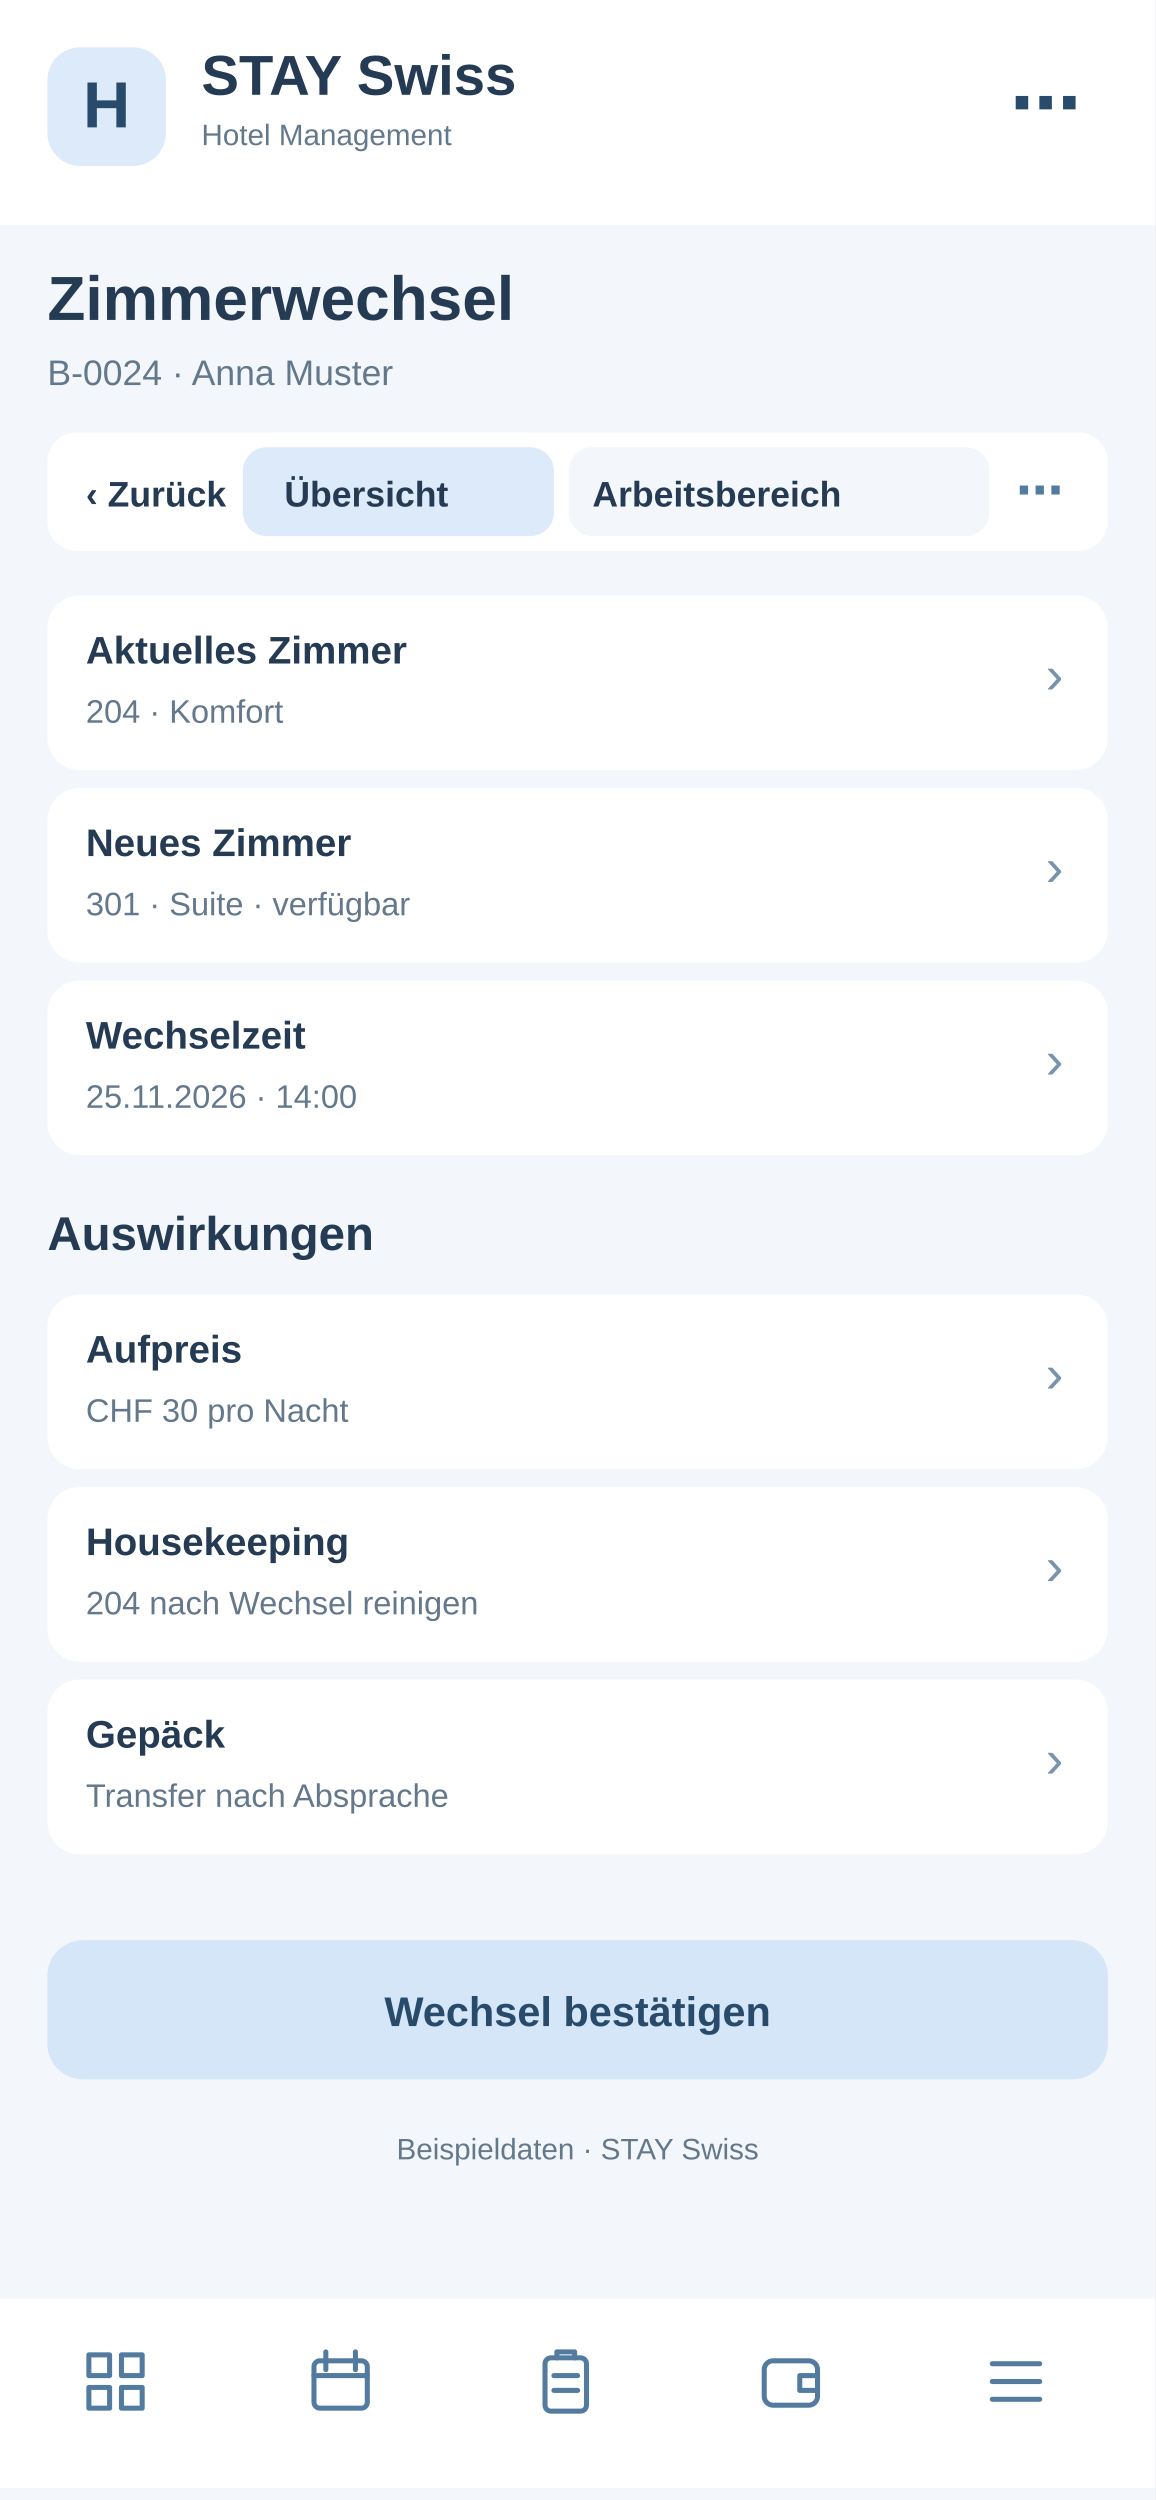
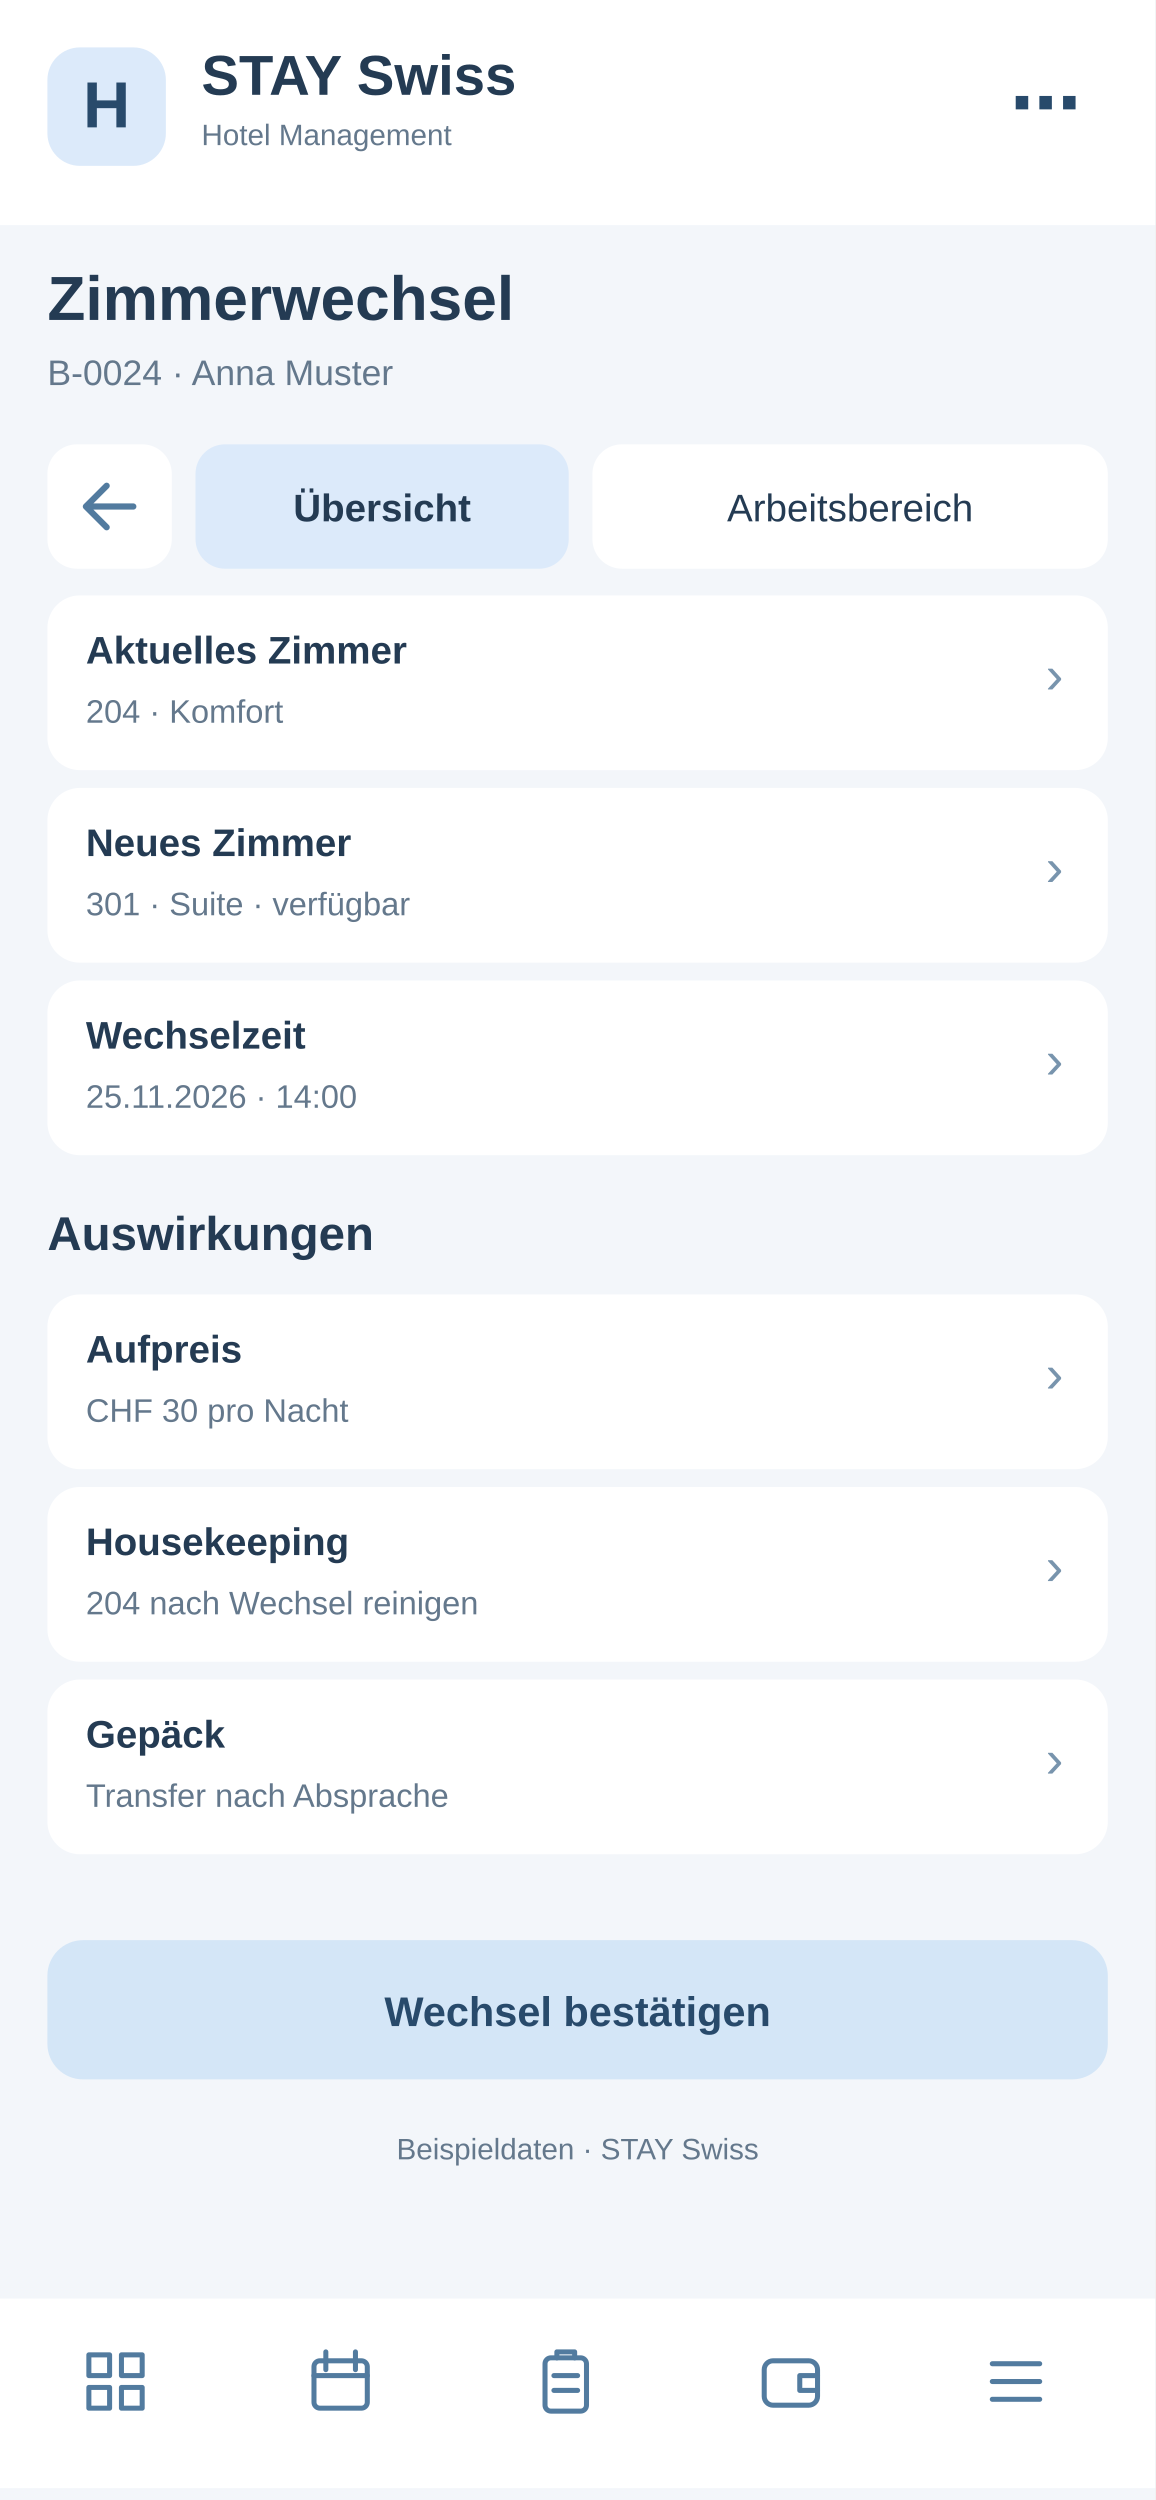
<svg xmlns="http://www.w3.org/2000/svg" width="390" height="844" viewBox="0 0 390 844">
  <style>#workspace-view{display:none}#workspace-view:target{display:inline}#workspace-view:target~#main-view{display:none}a{cursor:pointer}a:hover rect{stroke:#8fb7d8;stroke-width:1}</style>
  <g id="workspace-view">
    <rect x="0" y="0" width="390" height="844" rx="0" fill="#f3f6fa" />
    <rect x="0" y="0" width="390" height="76" rx="0" fill="#fff" />
    <rect x="16" y="16" width="40" height="40" rx="11" fill="#dceafa" />
    <text x="27" y="44" font-family="Arial,sans-serif" font-size="22" font-weight="700" fill="#284a6b">H</text>
    <text x="68" y="32" font-family="Arial,sans-serif" font-size="19" font-weight="700" fill="#243b53">STAY Swiss</text>
    <text x="68" y="49" font-family="Arial,sans-serif" font-size="10" font-weight="400" fill="#243b53">Hotel Management</text>
    <text x="16" y="108" font-family="Arial,sans-serif" font-size="21" font-weight="700" fill="#243b53">Zimmerwechsel</text>
    <text x="16" y="130" font-family="Arial,sans-serif" font-size="12" font-weight="400" fill="#64788c">Arbeitsbereich · Zimmerwechsel</text>
    <rect x="16" y="146" width="358" height="40" rx="10" fill="#fff" />
-     <g id="tabs-work">
-       <rect x="78" y="148" width="260" height="36" rx="10" fill="#fff" />
-       <a href="#main-view">
-         <rect x="82" y="151" width="105" height="30" rx="8" fill="#f3f6fa" />
-         <text x="96" y="171" font-family="Arial" font-size="12" font-weight="700" fill="#243b53">Übersicht</text>
-       </a>
-       <a href="#workspace-view">
-         <rect x="192" y="151" width="142" height="30" rx="8" fill="#dceafa" />
-         <text x="200" y="171" font-family="Arial" font-size="12" font-weight="700" fill="#243b53">Arbeitsbereich</text>
-       </a>
-     </g>
    <rect x="16" y="200" width="358" height="560" rx="16" fill="#fff" />
    <text x="30" y="231" font-family="Arial,sans-serif" font-size="19" font-weight="700" fill="#243b53">Arbeitsbereich</text>
    <text x="30" y="249" font-family="Arial,sans-serif" font-size="11" font-weight="400" fill="#64788c">Zimmerwechsel · Schnellaktionen</text>
    <g tabindex="0">
      <rect x="30" y="265" width="104" height="62" rx="10" fill="#f3f6fa" />
      <rect x="40" y="275" width="22" height="22" rx="6" fill="#dceafa" />
      <path d="M46 284h10m-5-5v10" stroke="#527b9f" stroke-width="1.6" stroke-linecap="round" />
      <text x="40" y="316" font-family="Arial,sans-serif" font-size="11" font-weight="700" fill="#243b53">5 Anfragen</text>
    </g>
    <g tabindex="0">
      <rect x="140" y="265" width="104" height="62" rx="10" fill="#f3f6fa" />
      <rect x="150" y="275" width="22" height="22" rx="6" fill="#dceafa" />
      <path d="M156 284h10m-5-5v10" stroke="#527b9f" stroke-width="1.6" stroke-linecap="round" />
      <text x="150" y="316" font-family="Arial,sans-serif" font-size="11" font-weight="700" fill="#243b53">2 neue</text>
    </g>
    <g tabindex="0">
      <rect x="250" y="265" width="104" height="62" rx="10" fill="#f3f6fa" />
      <rect x="260" y="275" width="22" height="22" rx="6" fill="#dceafa" />
      <path d="M266 284h10m-5-5v10" stroke="#527b9f" stroke-width="1.6" stroke-linecap="round" />
      <text x="260" y="316" font-family="Arial,sans-serif" font-size="11" font-weight="700" fill="#243b53">1 dringend</text>
    </g>
    <rect x="30" y="340" width="100" height="35" rx="8" fill="#f3f6fa" />
    <text x="38" y="362" font-family="Arial,sans-serif" font-size="11" font-weight="400" fill="#243b53">Schnellzugriff</text>
    <rect x="137" y="340" width="96" height="35" rx="8" fill="#dceafa" />
    <text x="145" y="362" font-family="Arial,sans-serif" font-size="11" font-weight="700" fill="#243b53">Einträge · 3</text>
    <rect x="240" y="340" width="96" height="35" rx="8" fill="#f3f6fa" />
    <text x="248" y="362" font-family="Arial,sans-serif" font-size="11" font-weight="400" fill="#243b53">Aufgaben · 2</text>
    <g tabindex="0">
      <rect x="334" y="341" width="31" height="30" rx="7" fill="#e5eef8" />
      <g transform="translate(339,346)" fill="none" stroke="#527b9f" stroke-width="1.8" stroke-linecap="round" stroke-linejoin="round">
        <path d="M5 5l14 14m0-14L5 19" />
      </g>
    </g>
    <rect x="30" y="389" width="200" height="36" rx="8" fill="#f3f6fa" />
    <text x="42" y="411" font-family="Arial,sans-serif" font-size="12" font-weight="400" fill="#64788c">Suche nach Eintrag …</text>
    <g tabindex="0">
      <rect x="239" y="392" width="31" height="30" rx="7" fill="#e5eef8" />
      <g transform="translate(244,397)" fill="none" stroke="#527b9f" stroke-width="1.8" stroke-linecap="round" stroke-linejoin="round">
        <path d="M4 6h16M7 12h10M10 18h4" />
      </g>
    </g>
    <g tabindex="0">
      <rect x="279" y="392" width="31" height="30" rx="7" fill="#e5eef8" />
      <g transform="translate(284,397)" fill="none" stroke="#527b9f" stroke-width="1.8" stroke-linecap="round" stroke-linejoin="round">
        <path d="M12 4v16M4 12h16" />
      </g>
    </g>
    <g tabindex="0">
      <rect x="319" y="392" width="31" height="30" rx="7" fill="#e5eef8" />
      <g transform="translate(324,397)" fill="none" stroke="#527b9f" stroke-width="1.8" stroke-linecap="round" stroke-linejoin="round">
        <path d="M5 12h2m5 0h2m5 0h2" />
      </g>
    </g>
    <rect x="30" y="438" width="330" height="30" rx="7" fill="#e5eef8" />
    <text x="42" y="458" font-family="Arial,sans-serif" font-size="12" font-weight="700" fill="#243b53">Eintrag</text>
    <text x="272" y="458" font-family="Arial,sans-serif" font-size="11" font-weight="700" fill="#243b53">Aktionen</text>
    <rect x="30" y="476" width="330" height="59" rx="8" fill="#f3f6fa" />
    <text x="42" y="498" font-family="Arial,sans-serif" font-size="13" font-weight="700" fill="#243b53">Zimmer 101</text>
    <text x="42" y="518" font-family="Arial,sans-serif" font-size="11" font-weight="400" fill="#64788c">Standard · Frei</text>
    <g tabindex="0">
      <rect x="284" y="490" width="31" height="30" rx="7" fill="#e5eef8" />
      <g transform="translate(289,495)" fill="none" stroke="#527b9f" stroke-width="1.8" stroke-linecap="round" stroke-linejoin="round">
        <path d="M4 12h16m-7-7l7 7-7 7" />
      </g>
    </g>
    <g tabindex="0">
      <rect x="322" y="490" width="31" height="30" rx="7" fill="#e5eef8" />
      <g transform="translate(327,495)" fill="none" stroke="#527b9f" stroke-width="1.8" stroke-linecap="round" stroke-linejoin="round">
        <path d="M5 12h2m5 0h2m5 0h2" />
      </g>
    </g>
    <rect x="30" y="543" width="330" height="59" rx="8" fill="#fff" />
    <text x="42" y="565" font-family="Arial,sans-serif" font-size="13" font-weight="700" fill="#243b53">Zimmer 204</text>
    <text x="42" y="585" font-family="Arial,sans-serif" font-size="11" font-weight="400" fill="#64788c">Komfort · Belegt</text>
    <g tabindex="0">
      <rect x="284" y="557" width="31" height="30" rx="7" fill="#e5eef8" />
      <g transform="translate(289,562)" fill="none" stroke="#527b9f" stroke-width="1.8" stroke-linecap="round" stroke-linejoin="round">
        <path d="M4 12h16m-7-7l7 7-7 7" />
      </g>
    </g>
    <g tabindex="0">
      <rect x="322" y="557" width="31" height="30" rx="7" fill="#e5eef8" />
      <g transform="translate(327,562)" fill="none" stroke="#527b9f" stroke-width="1.8" stroke-linecap="round" stroke-linejoin="round">
        <path d="M5 12h2m5 0h2m5 0h2" />
      </g>
    </g>
    <rect x="30" y="610" width="330" height="59" rx="8" fill="#f3f6fa" />
    <text x="42" y="632" font-family="Arial,sans-serif" font-size="13" font-weight="700" fill="#243b53">Zimmer 301</text>
    <text x="42" y="652" font-family="Arial,sans-serif" font-size="11" font-weight="400" fill="#64788c">Suite · Reinigung</text>
    <g tabindex="0">
      <rect x="284" y="624" width="31" height="30" rx="7" fill="#e5eef8" />
      <g transform="translate(289,629)" fill="none" stroke="#527b9f" stroke-width="1.8" stroke-linecap="round" stroke-linejoin="round">
        <path d="M4 12h16m-7-7l7 7-7 7" />
      </g>
    </g>
    <g tabindex="0">
      <rect x="322" y="624" width="31" height="30" rx="7" fill="#e5eef8" />
      <g transform="translate(327,629)" fill="none" stroke="#527b9f" stroke-width="1.8" stroke-linecap="round" stroke-linejoin="round">
        <path d="M5 12h2m5 0h2m5 0h2" />
      </g>
    </g>
    <text x="30" y="708" font-family="Arial,sans-serif" font-size="11" font-weight="400" fill="#64788c">3 Einträge · Seite 1 von 1</text>
    <rect x="227" y="684" width="62" height="33" rx="8" fill="#f3f6fa" />
    <text x="240" y="705" font-family="Arial,sans-serif" font-size="12" font-weight="700" fill="#243b53">PDF</text>
    <rect x="297" y="684" width="62" height="33" rx="8" fill="#f3f6fa" />
    <text x="311" y="705" font-family="Arial,sans-serif" font-size="12" font-weight="700" fill="#243b53">CSV</text>
    <text x="30" y="741" font-family="Arial,sans-serif" font-size="10" font-weight="400" fill="#64788c">Ansicht: Einträge · Beispielwerte</text>
    <rect x="0" y="776" width="390" height="64" fill="#fff" rx="0" />
    <g transform="translate(27,792)" fill="none" stroke="#527b9f" stroke-width="1.7" stroke-linejoin="round" stroke-linecap="round">
      <path d="M3 3h7v7H3zM14 3h7v7h-7zM3 14h7v7H3zM14 14h7v7h-7z" />
    </g>
    <g transform="translate(103,792)" fill="none" stroke="#527b9f" stroke-width="1.7" stroke-linejoin="round" stroke-linecap="round">
      <rect x="3" y="5" width="18" height="16" rx="2" />
      <path d="M7 2v6M17 2v6M3 10h18" />
    </g>
    <g transform="translate(179,792)" fill="none" stroke="#527b9f" stroke-width="1.7" stroke-linejoin="round" stroke-linecap="round">
      <rect x="5" y="4" width="14" height="18" rx="2" />
      <path d="M9 4V2h6v2M8 10h8M8 15h8" />
    </g>
    <g transform="translate(255,792)" fill="none" stroke="#527b9f" stroke-width="1.7" stroke-linejoin="round" stroke-linecap="round">
      <rect x="3" y="5" width="18" height="15" rx="3" />
      <path d="M21 10h-6v5h6" />
    </g>
    <g transform="translate(331,792)" fill="none" stroke="#527b9f" stroke-width="1.7" stroke-linejoin="round" stroke-linecap="round">
      <path d="M4 6h16M4 12h16M4 18h16" />
+     </g>
+     <g id="navigation-work">
+       <a href="#main-view">
+         <rect x="16" y="150" width="42" height="42" rx="10" fill="#fff" />
+         <g transform="translate(27,161)" stroke="#527b9f" stroke-width="2.1" stroke-linecap="round" stroke-linejoin="round" fill="none">
+           <path d="M18 10H2m0 0l7-7m-7 7l7 7" />
+         </g>
+       </a>
+       <a href="#main-view">
+         <rect x="66" y="150" width="126" height="42" rx="10" fill="#fff" />
+         <text x="129" y="176" text-anchor="middle" font-family="Arial,sans-serif" font-size="13" font-weight="500" fill="#243b53">Übersicht</text>
+       </a>
+       <a href="#workspace-view">
+         <rect x="200" y="150" width="174" height="42" rx="10" fill="#dceafa" />
+         <text x="287" y="176" text-anchor="middle" font-family="Arial,sans-serif" font-size="13" font-weight="700" fill="#243b53">Arbeitsbereich</text>
+       </a>
    </g>
  </g>
  <g id="main-view">
    <rect x="0" y="0" width="390" height="844" fill="#f3f6fa" rx="0" />
    <rect x="0" y="0" width="390" height="76" fill="#fff" rx="0" />
    <rect x="16" y="16" width="40" height="40" fill="#dceafa" rx="11" />
    <text x="36" y="43" font-family="Arial,sans-serif" font-size="22" font-weight="700" fill="#284a6b" text-anchor="middle">H</text>
    <text x="68" y="32" font-family="Arial,sans-serif" font-size="19" font-weight="700" fill="#243b53" text-anchor="start">STAY Swiss</text>
    <text x="68" y="49" font-family="Arial,sans-serif" font-size="10" font-weight="400" fill="#64788c" text-anchor="start">Hotel Management</text>
    <text x="365" y="43" font-family="Arial,sans-serif" font-size="24" font-weight="700" fill="#284a6b" text-anchor="end">⋯</text>
    <text x="16" y="108" font-family="Arial,sans-serif" font-size="21" font-weight="700" fill="#243b53" text-anchor="start">Zimmerwechsel</text>
    <text x="16" y="130" font-family="Arial,sans-serif" font-size="12" font-weight="400" fill="#64788c" text-anchor="start">B-0024 · Anna Muster</text>
-     <rect x="16" y="146" width="358" height="40" fill="#fff" rx="10" />
-     <text x="29" y="171" font-family="Arial,sans-serif" font-size="12" font-weight="700" fill="#243b53" text-anchor="start">‹  Zurück</text>
-     <text x="359" y="171" font-family="Arial,sans-serif" font-size="16" font-weight="700" fill="#527b9f" text-anchor="end">⌕   ⋯</text>
    <rect x="16" y="201" width="358" height="59" fill="#fff" rx="11" />
    <text x="29" y="224" font-family="Arial,sans-serif" font-size="13" font-weight="700" fill="#243b53" text-anchor="start">Aktuelles Zimmer</text>
    <text x="29" y="244" font-family="Arial,sans-serif" font-size="11" font-weight="400" fill="#64788c" text-anchor="start">204 · Komfort</text>
    <text x="359" y="234" font-family="Arial,sans-serif" font-size="18" font-weight="400" fill="#7894ad" text-anchor="end">›</text>
    <rect x="16" y="266" width="358" height="59" fill="#fff" rx="11" />
    <text x="29" y="289" font-family="Arial,sans-serif" font-size="13" font-weight="700" fill="#243b53" text-anchor="start">Neues Zimmer</text>
    <text x="29" y="309" font-family="Arial,sans-serif" font-size="11" font-weight="400" fill="#64788c" text-anchor="start">301 · Suite · verfügbar</text>
    <text x="359" y="299" font-family="Arial,sans-serif" font-size="18" font-weight="400" fill="#7894ad" text-anchor="end">›</text>
    <rect x="16" y="331" width="358" height="59" fill="#fff" rx="11" />
    <text x="29" y="354" font-family="Arial,sans-serif" font-size="13" font-weight="700" fill="#243b53" text-anchor="start">Wechselzeit</text>
    <text x="29" y="374" font-family="Arial,sans-serif" font-size="11" font-weight="400" fill="#64788c" text-anchor="start">25.11.2026 · 14:00</text>
    <text x="359" y="364" font-family="Arial,sans-serif" font-size="18" font-weight="400" fill="#7894ad" text-anchor="end">›</text>
    <text x="16" y="422" font-family="Arial,sans-serif" font-size="16" font-weight="700" fill="#243b53" text-anchor="start">Auswirkungen</text>
    <rect x="16" y="437" width="358" height="59" fill="#fff" rx="11" />
    <text x="29" y="460" font-family="Arial,sans-serif" font-size="13" font-weight="700" fill="#243b53" text-anchor="start">Aufpreis</text>
    <text x="29" y="480" font-family="Arial,sans-serif" font-size="11" font-weight="400" fill="#64788c" text-anchor="start">CHF 30 pro Nacht</text>
    <text x="359" y="470" font-family="Arial,sans-serif" font-size="18" font-weight="400" fill="#7894ad" text-anchor="end">›</text>
    <rect x="16" y="502" width="358" height="59" fill="#fff" rx="11" />
    <text x="29" y="525" font-family="Arial,sans-serif" font-size="13" font-weight="700" fill="#243b53" text-anchor="start">Housekeeping</text>
    <text x="29" y="545" font-family="Arial,sans-serif" font-size="11" font-weight="400" fill="#64788c" text-anchor="start">204 nach Wechsel reinigen</text>
    <text x="359" y="535" font-family="Arial,sans-serif" font-size="18" font-weight="400" fill="#7894ad" text-anchor="end">›</text>
    <rect x="16" y="567" width="358" height="59" fill="#fff" rx="11" />
    <text x="29" y="590" font-family="Arial,sans-serif" font-size="13" font-weight="700" fill="#243b53" text-anchor="start">Gepäck</text>
    <text x="29" y="610" font-family="Arial,sans-serif" font-size="11" font-weight="400" fill="#64788c" text-anchor="start">Transfer nach Absprache</text>
    <text x="359" y="600" font-family="Arial,sans-serif" font-size="18" font-weight="400" fill="#7894ad" text-anchor="end">›</text>
    <rect x="16" y="655" width="358" height="47" fill="#d4e6f7" rx="12" />
    <text x="195" y="684" font-family="Arial,sans-serif" font-size="14" font-weight="700" fill="#284a6b" text-anchor="middle">Wechsel bestätigen</text>
    <text x="195" y="729" font-family="Arial,sans-serif" font-size="10" font-weight="400" fill="#64788c" text-anchor="middle">Beispieldaten · STAY Swiss</text>
    <rect x="0" y="776" width="390" height="64" fill="#fff" rx="0" />
    <g transform="translate(27,792)" fill="none" stroke="#527b9f" stroke-width="1.7" stroke-linejoin="round" stroke-linecap="round">
      <path d="M3 3h7v7H3zM14 3h7v7h-7zM3 14h7v7H3zM14 14h7v7h-7z" />
    </g>
    <g transform="translate(103,792)" fill="none" stroke="#527b9f" stroke-width="1.7" stroke-linejoin="round" stroke-linecap="round">
      <rect x="3" y="5" width="18" height="16" rx="2" />
      <path d="M7 2v6M17 2v6M3 10h18" />
    </g>
    <g transform="translate(179,792)" fill="none" stroke="#527b9f" stroke-width="1.7" stroke-linejoin="round" stroke-linecap="round">
      <rect x="5" y="4" width="14" height="18" rx="2" />
      <path d="M9 4V2h6v2M8 10h8M8 15h8" />
    </g>
    <g transform="translate(255,792)" fill="none" stroke="#527b9f" stroke-width="1.7" stroke-linejoin="round" stroke-linecap="round">
      <rect x="3" y="5" width="18" height="15" rx="3" />
      <path d="M21 10h-6v5h6" />
    </g>
    <g transform="translate(331,792)" fill="none" stroke="#527b9f" stroke-width="1.7" stroke-linejoin="round" stroke-linecap="round">
      <path d="M4 6h16M4 12h16M4 18h16" />
    </g>
-     <g id="tabs-main">
-       <rect x="78" y="148" width="260" height="36" rx="10" fill="#fff" />
+     <g id="navigation-main">
+       <a href="../01-dashboard.svg">
+         <rect x="16" y="150" width="42" height="42" rx="10" fill="#fff" />
+         <g transform="translate(27,161)" stroke="#527b9f" stroke-width="2.1" stroke-linecap="round" stroke-linejoin="round" fill="none">
+           <path d="M18 10H2m0 0l7-7m-7 7l7 7" />
+         </g>
+       </a>
      <a href="#main-view">
-         <rect x="82" y="151" width="105" height="30" rx="8" fill="#dceafa" />
-         <text x="96" y="171" font-family="Arial" font-size="12" font-weight="700" fill="#243b53">Übersicht</text>
+         <rect x="66" y="150" width="126" height="42" rx="10" fill="#dceafa" />
+         <text x="129" y="176" text-anchor="middle" font-family="Arial,sans-serif" font-size="13" font-weight="700" fill="#243b53">Übersicht</text>
      </a>
      <a href="#workspace-view">
-         <rect x="192" y="151" width="142" height="30" rx="8" fill="#f3f6fa" />
-         <text x="200" y="171" font-family="Arial" font-size="12" font-weight="700" fill="#243b53">Arbeitsbereich</text>
+         <rect x="200" y="150" width="174" height="42" rx="10" fill="#fff" />
+         <text x="287" y="176" text-anchor="middle" font-family="Arial,sans-serif" font-size="13" font-weight="500" fill="#243b53">Arbeitsbereich</text>
      </a>
    </g>
  </g>
</svg>
